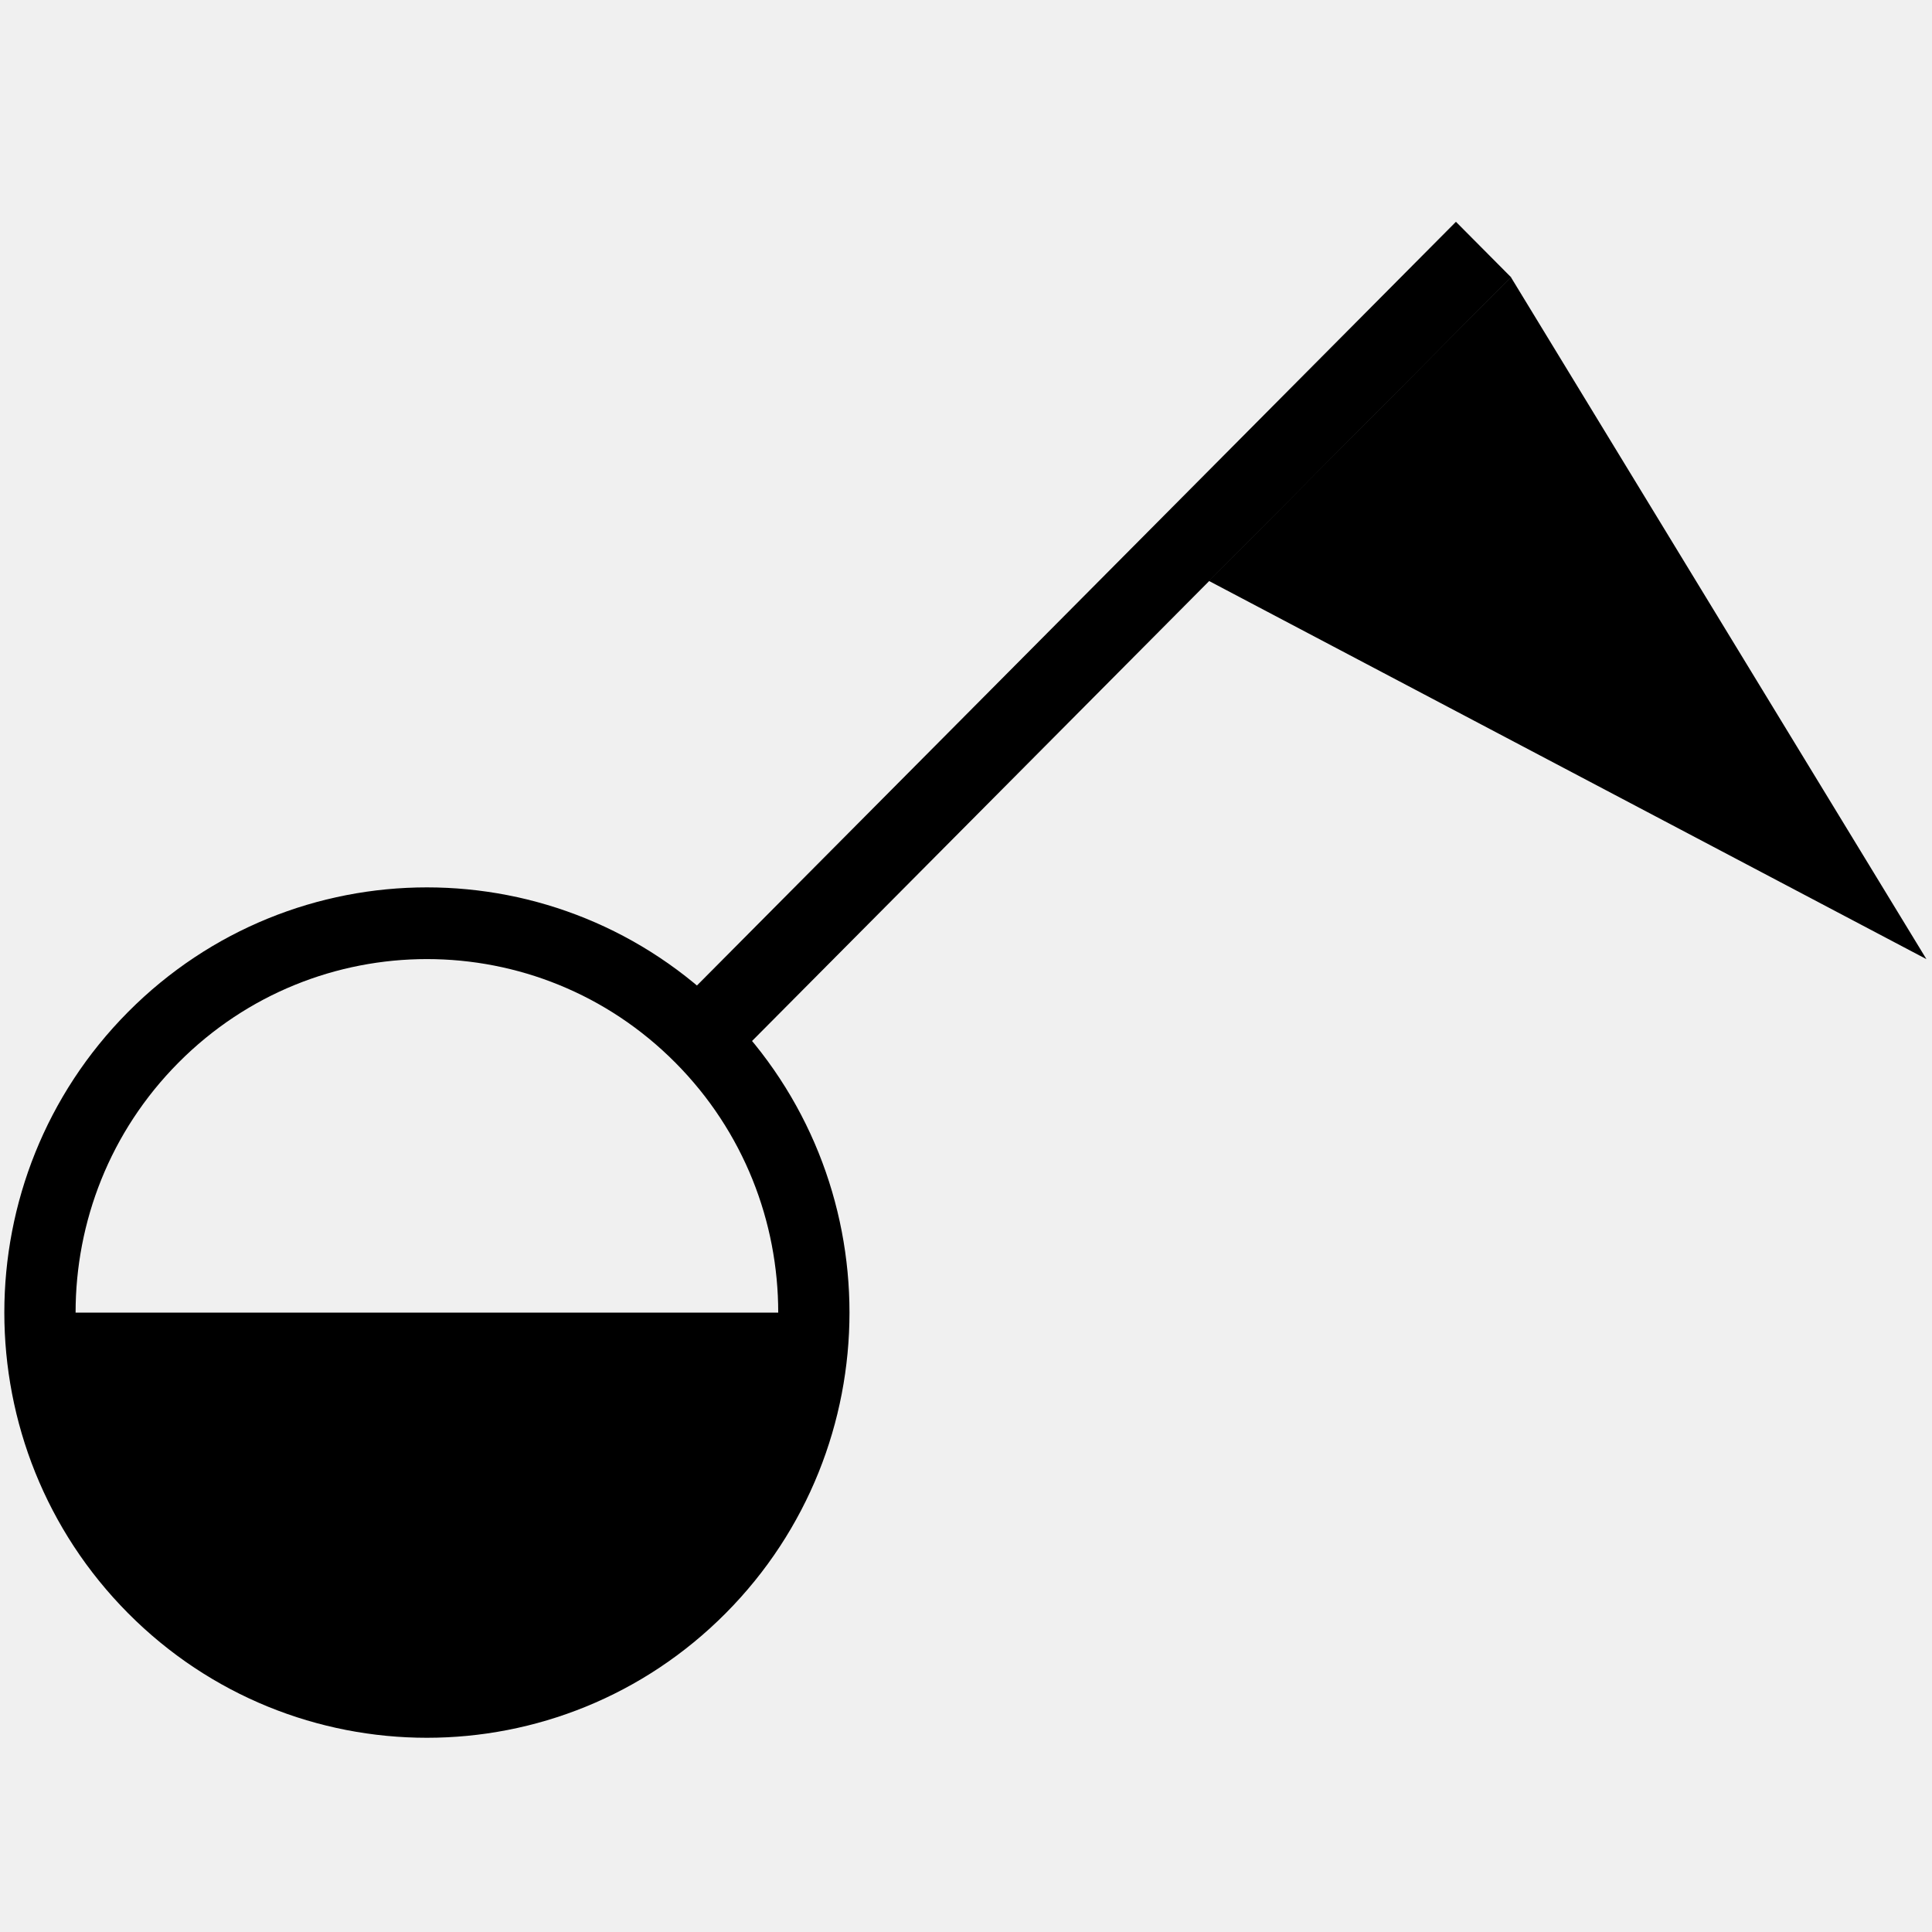
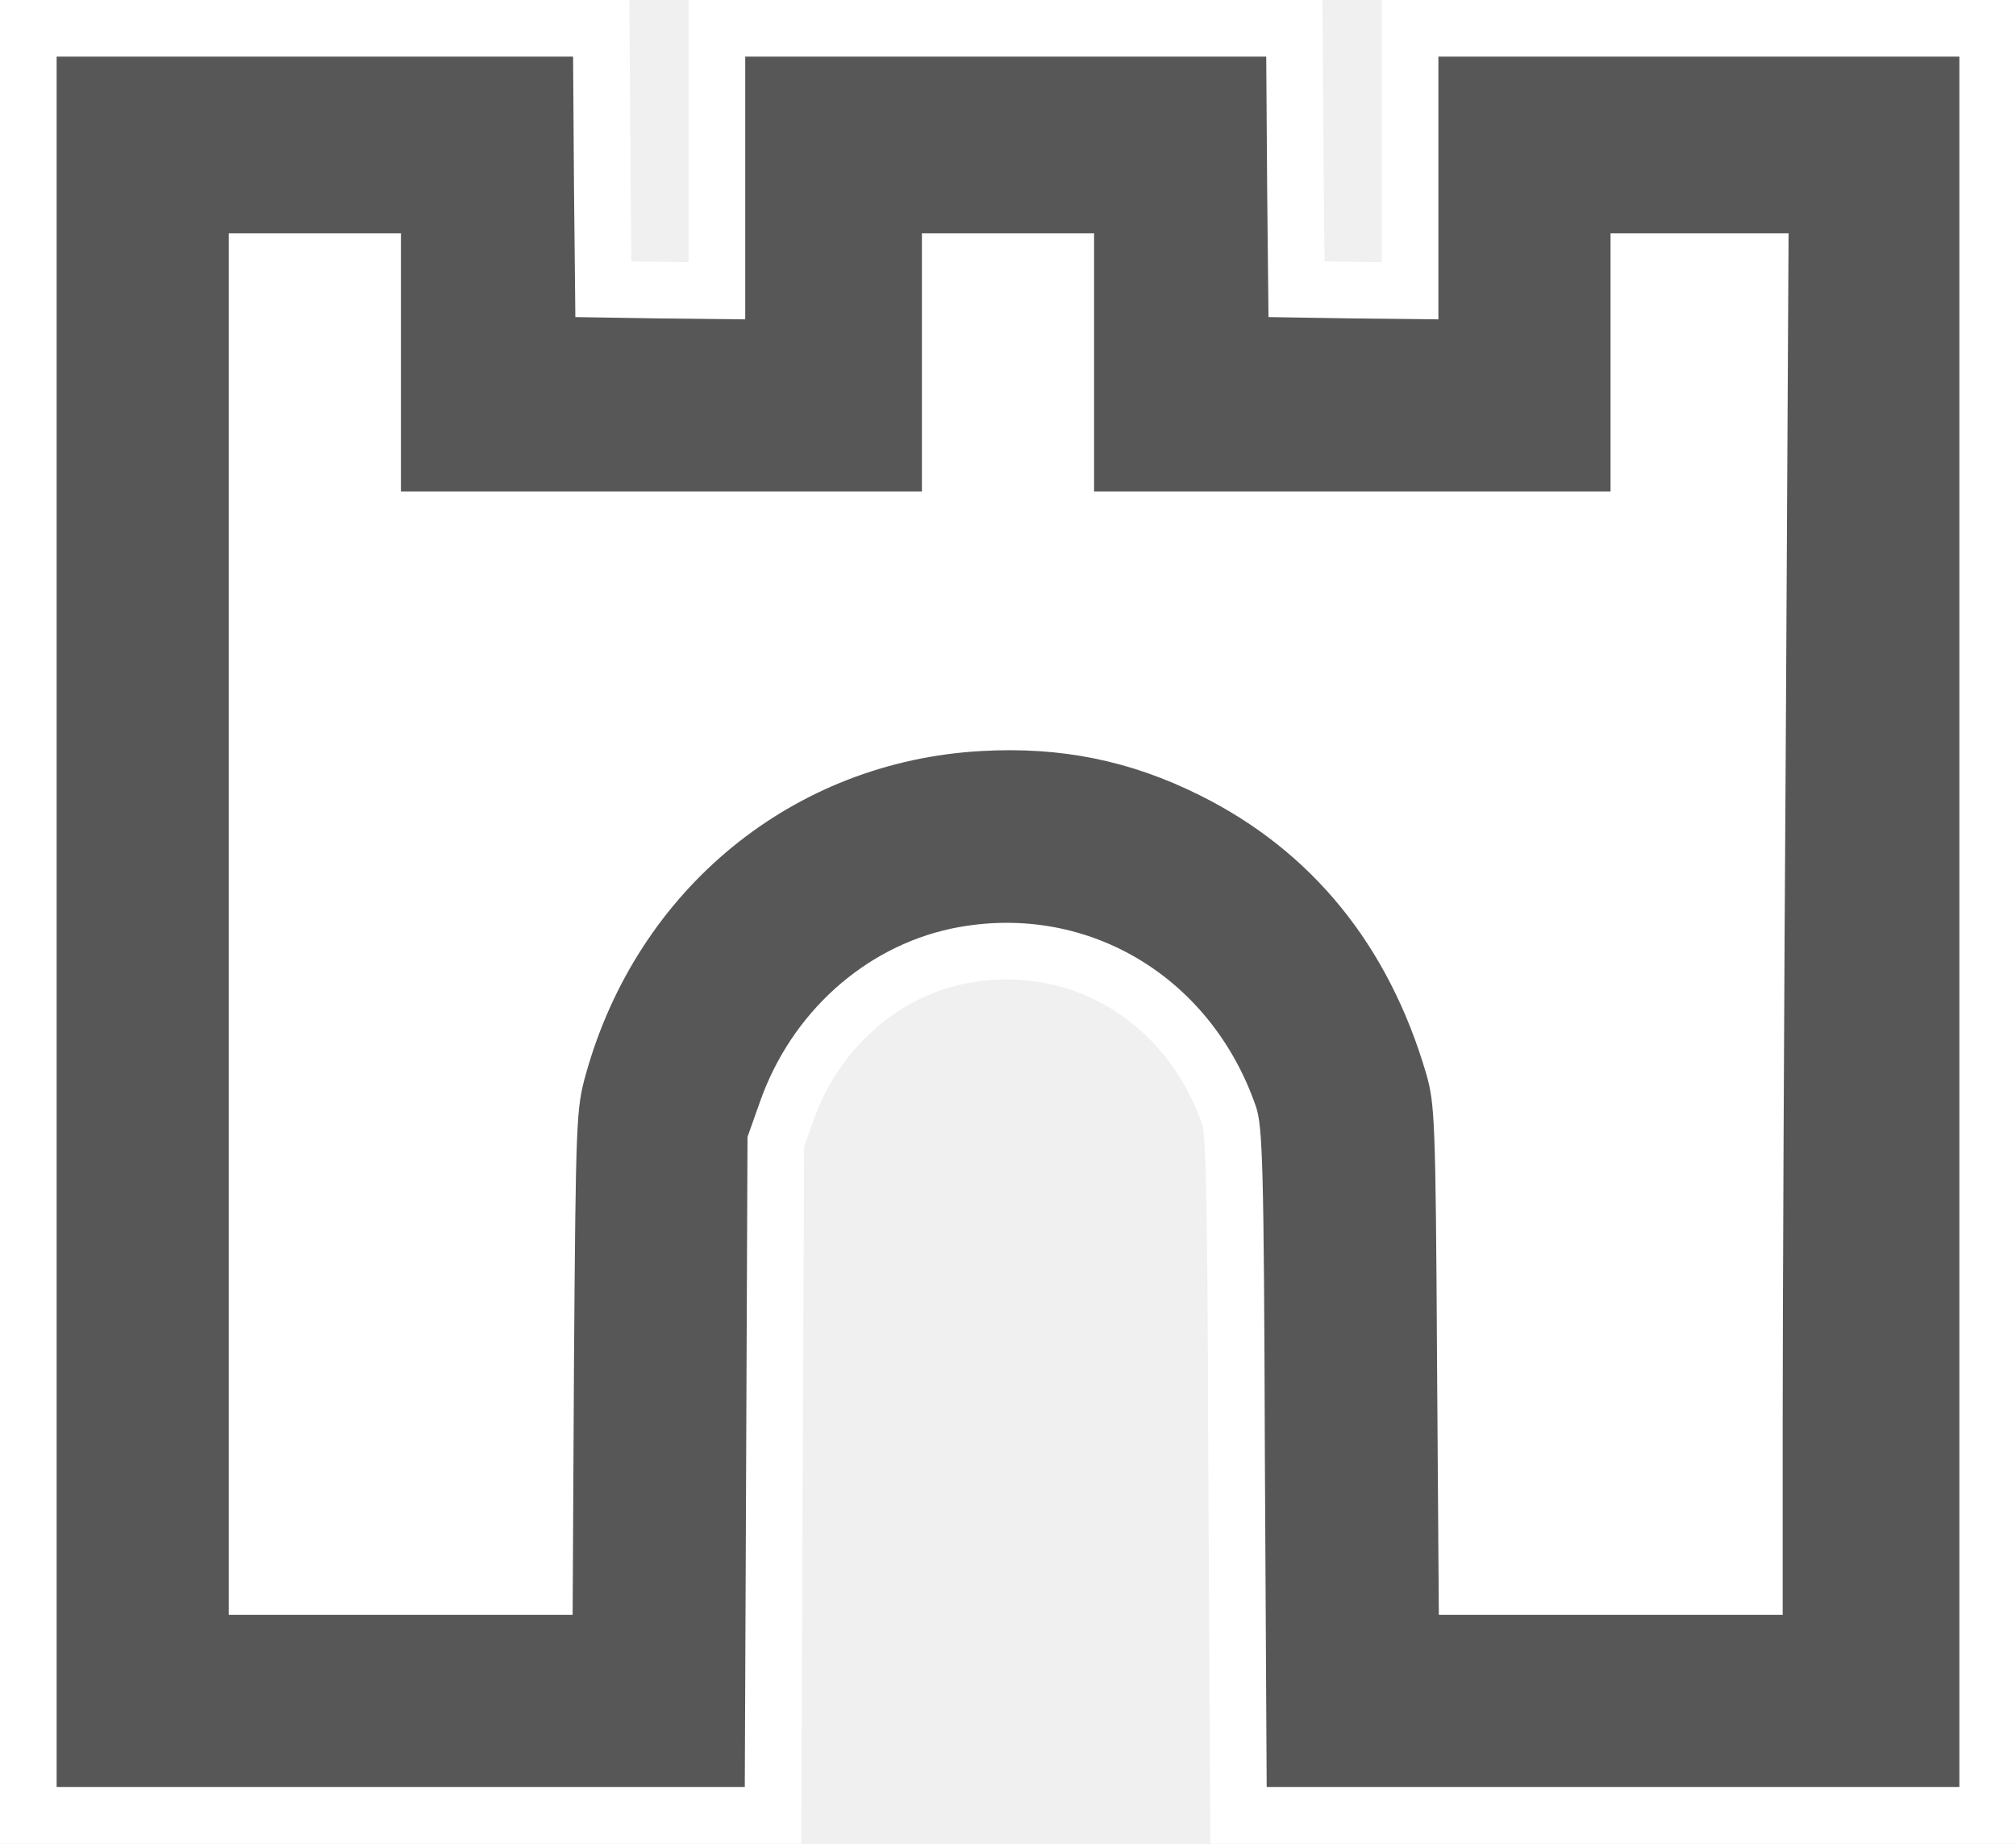
- <svg xmlns="http://www.w3.org/2000/svg" width="16px" height="16px" id="svg3009" version="1.1">
-   <defs id="defs3011" />
-   <g id="layer1">
-     <g transform="matrix(0.4974569,0,0,0.5005405,0.02922952,-1.642751)" id="g2988">
-       <path transform="matrix(0.8388617,0.8388617,-0.8388617,0.8388617,13.6611,1.969628)" d="m 15.215,17.668 c 0,2.999 -2.431,5.43 -5.43,5.43 -2.999,0 -5.43,-2.431 -5.43,-5.43 0,-2.999 2.431,-5.43 5.43,-5.43 2.999,0 5.43,2.431 5.43,5.43 z" id="path2410" style="fill:none;stroke:#000000;stroke-width:1px;stroke-linecap:butt;stroke-linejoin:miter;stroke-opacity:1" />
-       <rect transform="matrix(0.7071068,0.7071068,-0.7071068,0.7071068,0,0)" y="-12.182" x="22.013" height="17.902" width="1.298" id="rect2412" style="fill:#000000;fill-opacity:1;fill-rule:evenodd;stroke:none" />
-       <path style="fill:#000000;fill-opacity:1;fill-rule:evenodd;stroke:none" id="path3193" d="M 25.094,7.867 32.012,19.151 20.066,12.893 25.094,7.867 z" />
-       <path id="path3225" d="m 0.398,25.062 c 0,3.556 2.882,6.438 6.437,6.438 3.556,0 6.438,-2.882 6.438,-6.438 0,-0.021 2.03e-4,-0.041 0,-0.062 L 0.398,25 c -2.03e-4,0.021 0,0.041 0,0.062 z" style="fill:#000000;fill-opacity:1;fill-rule:evenodd;stroke:none" />
+ <svg xmlns="http://www.w3.org/2000/svg" width="445" height="407" preserveAspectRatio="xMidYMid meet" version="1.1" id="svg15">
+   <defs id="defs19" />
+   <g class="layer" id="g7" transform="translate(-4.5,-0.5)">
+     <rect height="602" id="canvas_background" width="802" x="-1" y="-1" style="fill:none" />
+   </g>
+   <g class="layer" id="g13" style="fill:#ffffff;fill-opacity:1;stroke:#ffffff;stroke-width:25;stroke-miterlimit:4;stroke-dasharray:none;stroke-opacity:1" transform="translate(-4.5,-0.5)">
+     <g id="svg_1" transform="matrix(0.1,0,0,-0.1,0,415)" style="fill:#ffffff;fill-opacity:1;stroke:#ffffff;stroke-width:250;stroke-miterlimit:4;stroke-dasharray:none;stroke-opacity:1">
+       <path d="M 170,2110 V 200 h 759 760 l 3,718 3,717 28,79 c 69,195 230,340 422,381 292,61 571,-101 672,-392 15,-43 18,-126 20,-775 l 4,-728 h 764 765 v 1910 1910 h -575 -575 v -290 -290 l -187,2 -188,3 -3,288 -2,287 h -575 -575 v -290 -290 l -187,2 -188,3 -3,288 -2,287 H 740 170 Z m 760,1235 v -285 h 575 575 v 285 285 h 190 190 v -285 -285 h 570 570 v 285 285 h 197 196 l -6,-1097 c -4,-603 -7,-1289 -7,-1525 V 580 h -379 -380 l -4,563 c -3,531 -5,566 -24,632 -83,283 -252,491 -499,614 -154,77 -308,108 -483,98 -415,-23 -759,-304 -873,-714 -21,-75 -22,-100 -26,-635 l -3,-558 H 929 550 v 1525 1525 h 190 190 z" id="svg_2" style="fill:#ffffff;fill-opacity:1;stroke:#ffffff;stroke-width:250;stroke-miterlimit:4;stroke-dasharray:none;stroke-opacity:1" />
+     </g>
+   </g>
+   <path style="opacity:1;fill:#ffffff;fill-opacity:1;stroke:#ffffff;stroke-width:43.962;stroke-linecap:square;stroke-miterlimit:4;stroke-dasharray:none;stroke-opacity:1" d="M 63.182,204.186 V 65.267 h 6.155 6.155 v 28.136 28.136 h 70.339 70.339 V 93.403 65.267 h 6.155 6.155 v 28.136 28.136 h 70.339 70.339 V 93.403 65.267 h 6.155 6.155 v 41.035 c 0,22.569 -0.525,85.083 -1.167,138.919 l -1.167,97.885 h -24.195 -24.195 l -0.643,-53.194 c -0.631,-52.217 -0.727,-53.412 -5.188,-65.049 -13.33,-34.773 -40.631,-60.027 -74.67,-69.072 -13.213,-3.511 -42.289,-3.567 -55.369,-0.107 -37.502,9.921 -65.852,37.065 -77.024,73.746 -2.866,9.41 -3.671,16.775 -3.671,33.57 0,11.833 -0.52,34.698 -1.155,50.811 l -1.155,29.296 H 87.525 63.182 Z" id="path838" />
+   <g transform="translate(-4.5,-0.5)" class="layer" id="g13-5" style="stroke:none">
+     <g style="fill:#575757;stroke:none" id="svg_1-9" transform="matrix(0.1,0,0,-0.1,0,415)">
+       <path style="stroke:none;stroke-width:50" d="M 170,2110 V 200 h 759 760 l 3,718 3,717 28,79 c 69,195 230,340 422,381 292,61 571,-101 672,-392 15,-43 18,-126 20,-775 l 4,-728 h 764 765 v 1910 1910 h -575 -575 v -290 -290 l -187,2 -188,3 -3,288 -2,287 h -575 -575 v -290 -290 l -187,2 -188,3 -3,288 -2,287 H 740 170 Z m 760,1235 v -285 h 575 575 v 285 285 h 190 190 v -285 -285 h 570 570 v 285 285 h 197 196 l -6,-1097 c -4,-603 -7,-1289 -7,-1525 V 580 h -379 -380 l -4,563 c -3,531 -5,566 -24,632 -83,283 -252,491 -499,614 -154,77 -308,108 -483,98 -415,-23 -759,-304 -873,-714 -21,-75 -22,-100 -26,-635 l -3,-558 H 929 550 v 1525 1525 h 190 190 z" id="svg_2-6" />
    </g>
  </g>
</svg>
